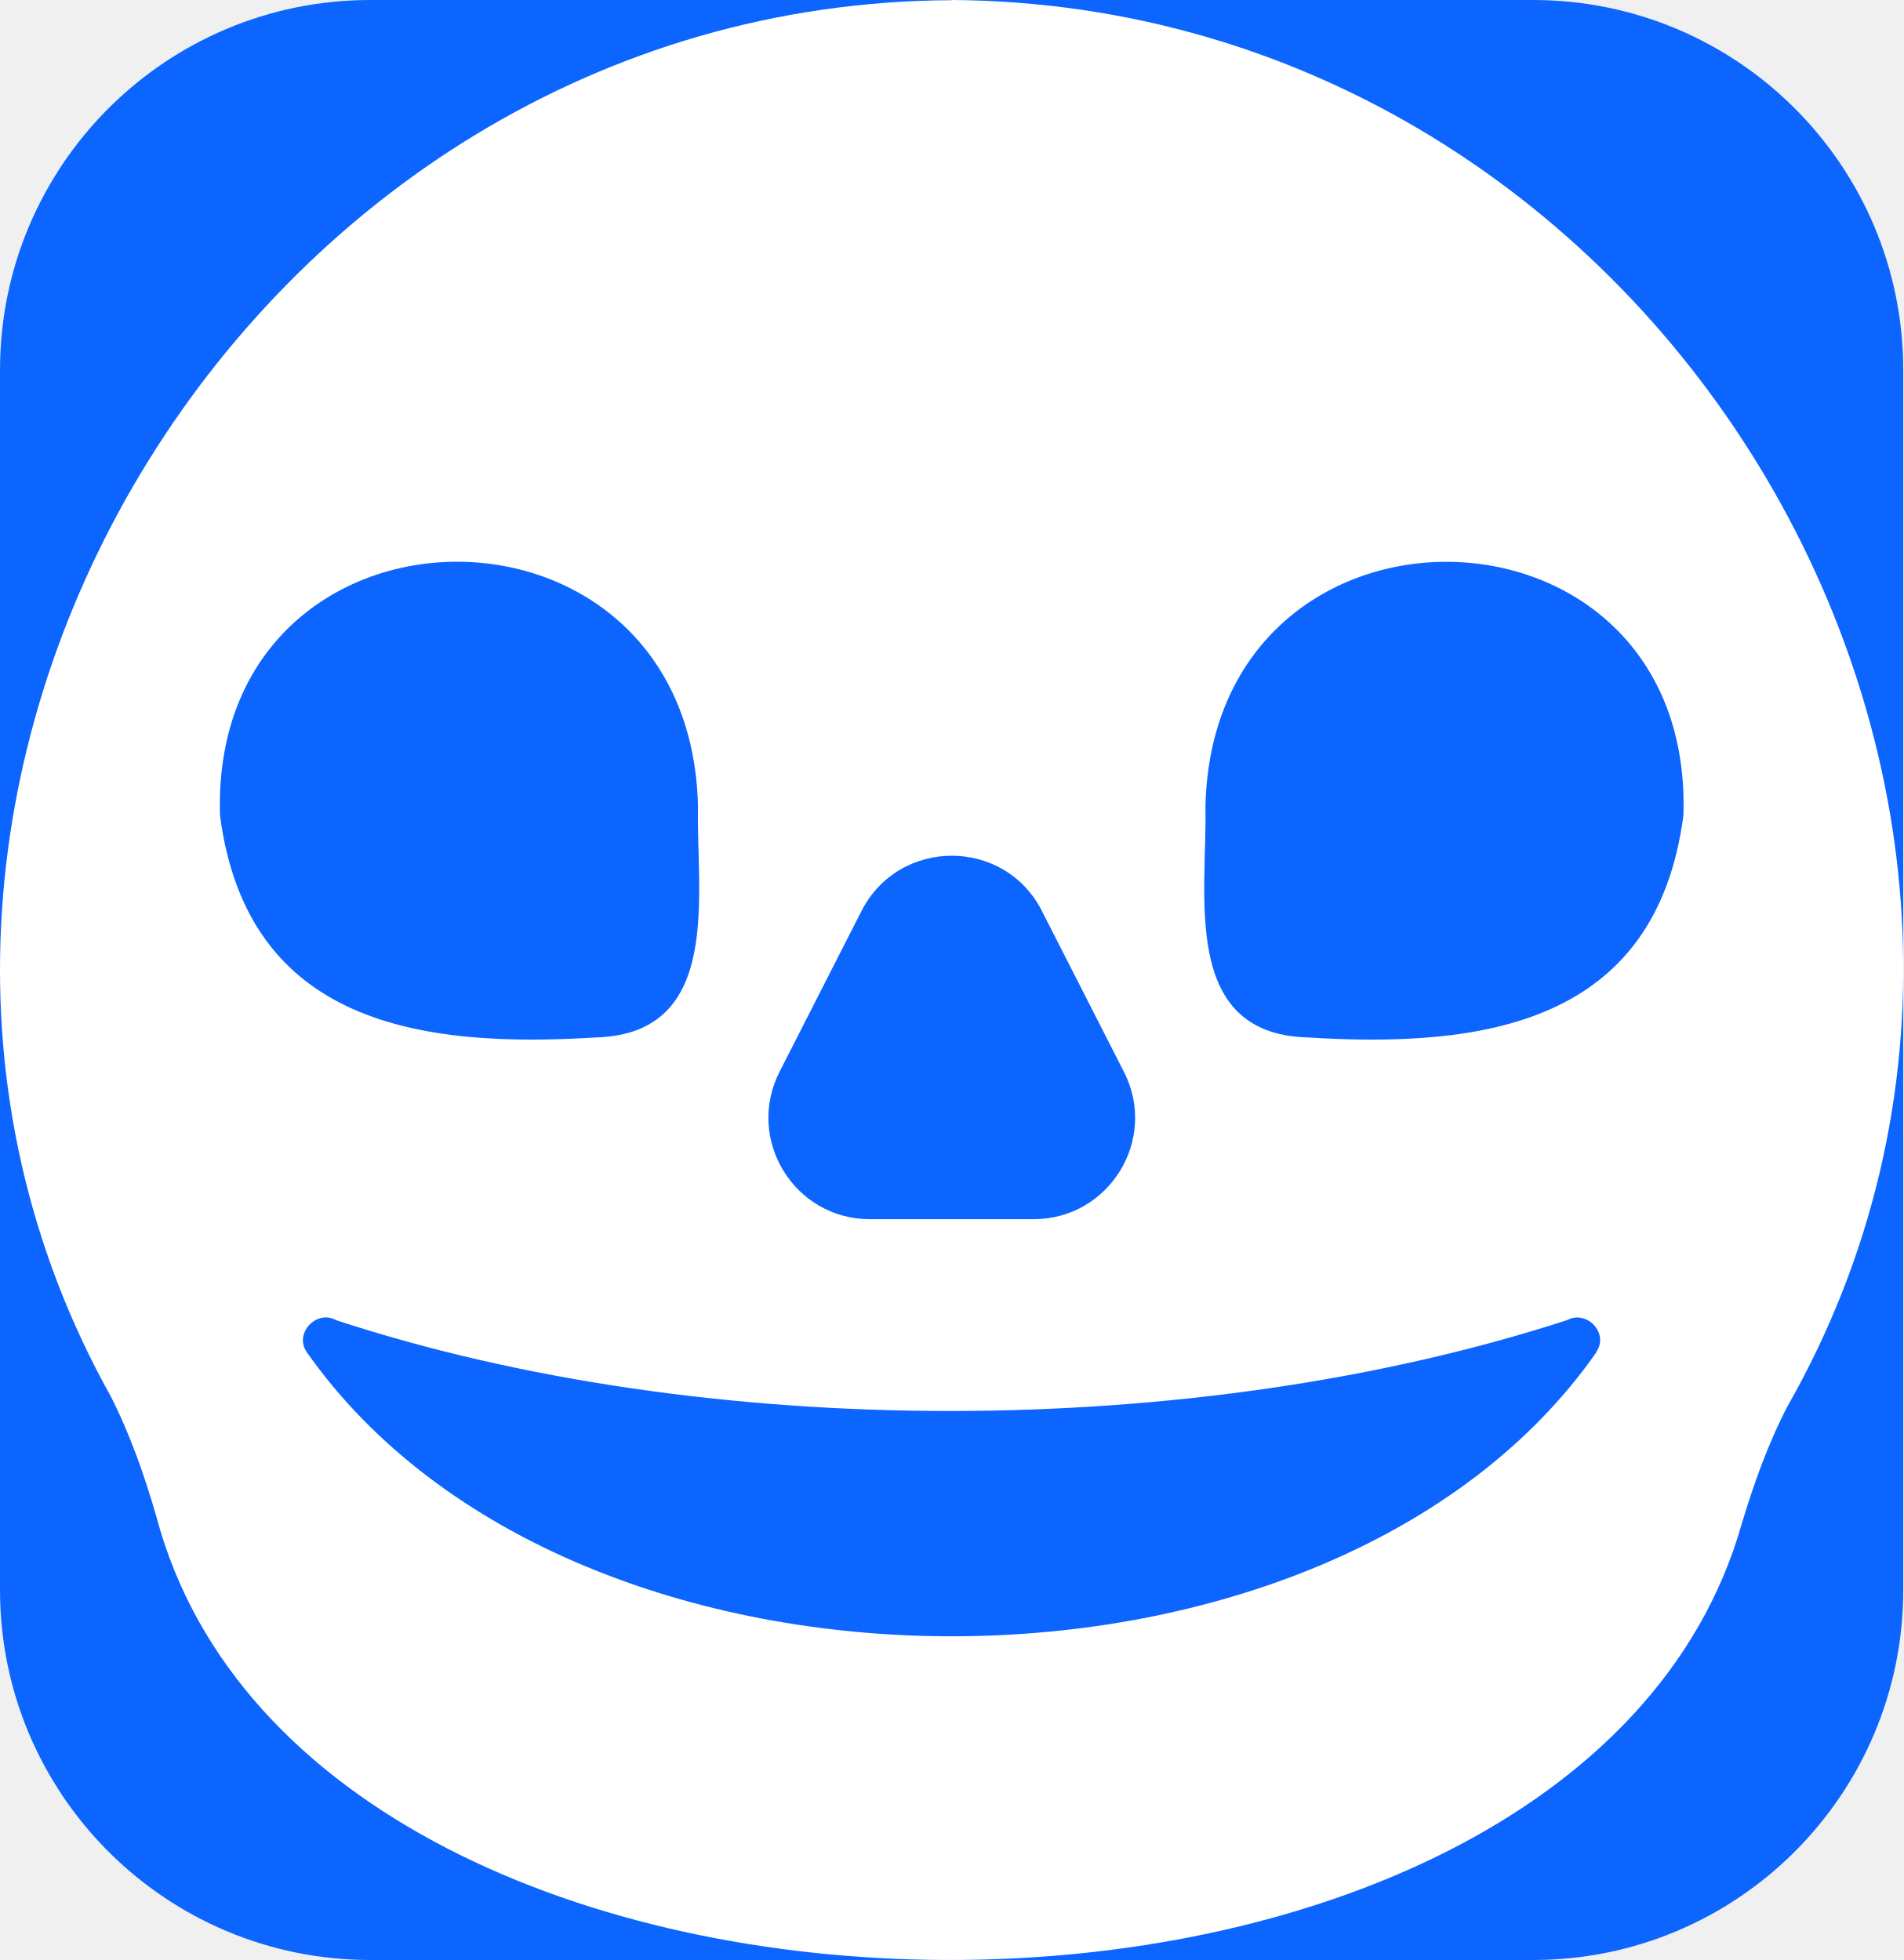
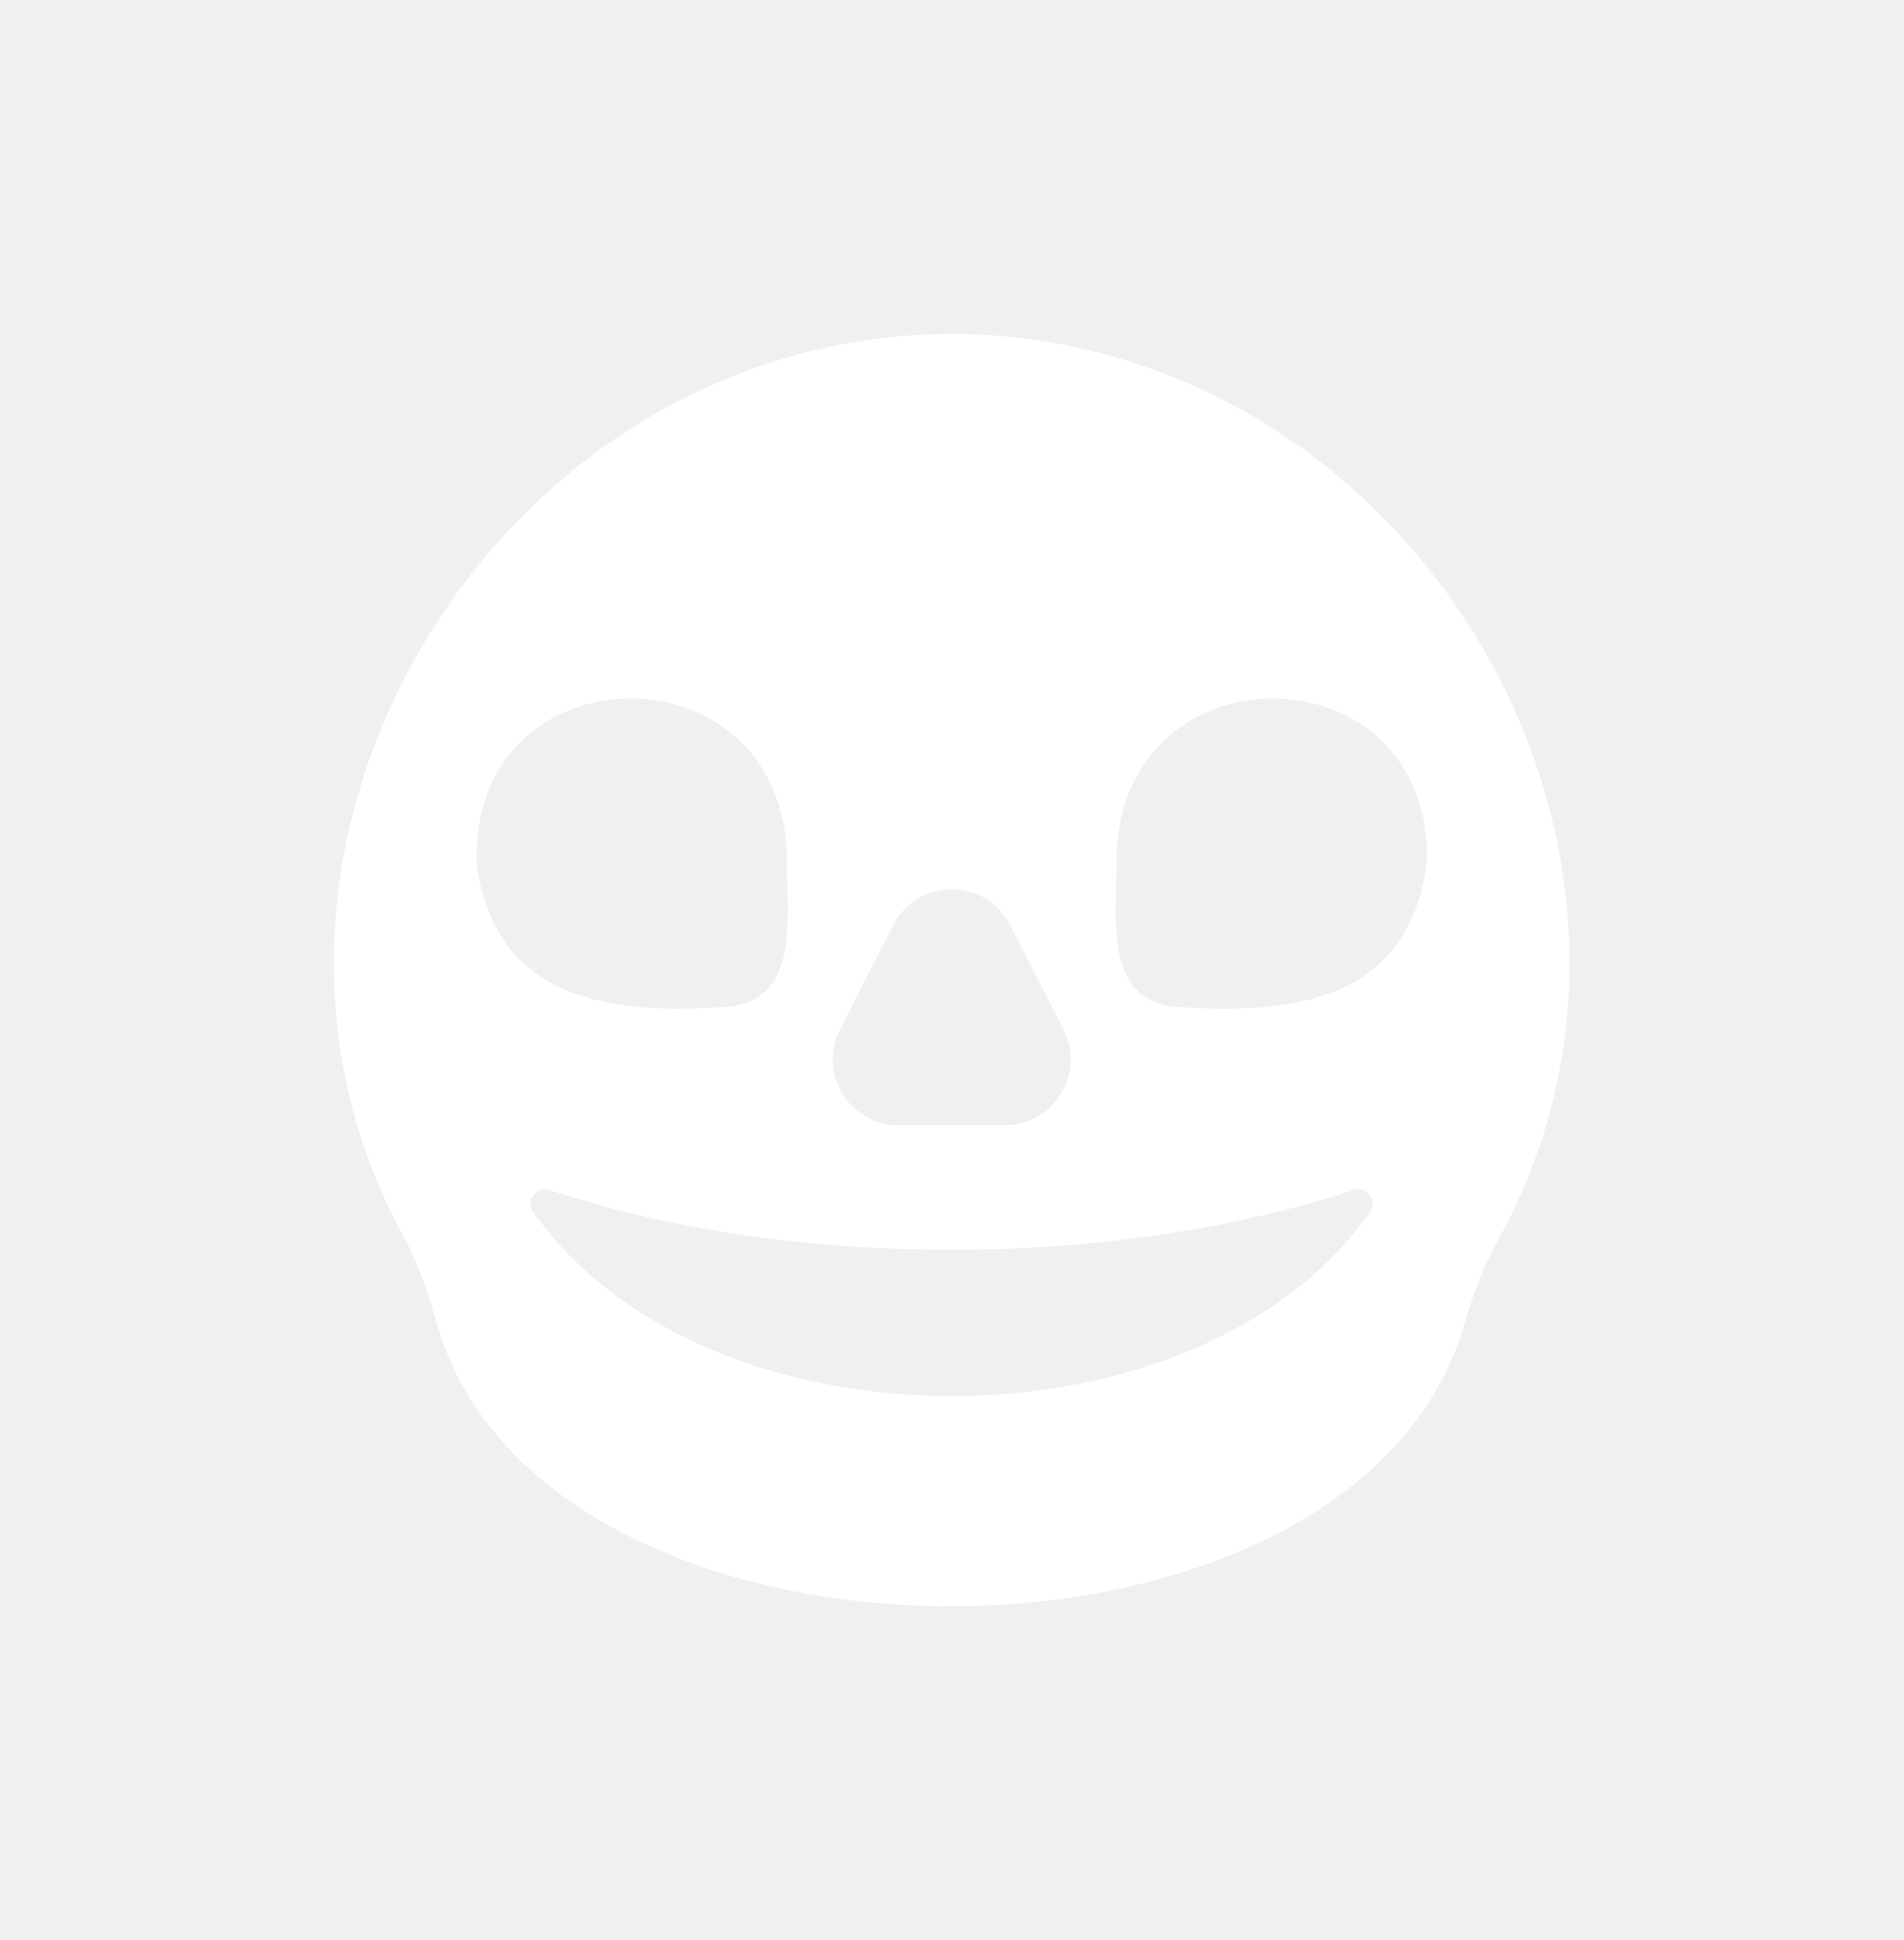
- <svg xmlns="http://www.w3.org/2000/svg" viewBox="370.843 213.73 92.535 95.317">
-   <rect x="370.843" y="213.73" width="92.535" height="95.317" rx="18" ry="18" fill="#0c65ff" />
+ <svg xmlns="http://www.w3.org/2000/svg" viewBox="345.843 188.73 142.535 145.317">
  <path d="M417.12,213.74c-34.33.13-57.23,38.64-40.89,67.9.95,1.87,1.64,3.85,2.22,5.86,7.64,28.63,69.05,28.72,77.08.32.59-1.96,1.28-3.89,2.22-5.7,16.75-29.43-5.97-68.16-40.63-68.39ZM408.74,265.86l3.99-7.83c1.83-3.58,6.95-3.58,8.77,0l3.99,7.83c1.67,3.27-.71,7.16-4.39,7.16h-7.97c-3.67,0-6.05-3.88-4.39-7.16ZM381.54,253.39c-.51-16.18,22.91-16.59,23.24-.41-.1,4.16,1.24,11-4.92,11.2-8.61.54-16.99-.66-18.32-10.79ZM448.46,279.49c-12.84,18.38-49.74,18.46-62.7,0-.64-.91.47-2.09,1.42-1.56,18.01,5.92,41.83,5.86,59.85,0,.96-.52,2.06.64,1.42,1.55ZM434.37,264.18c-6.16-.2-4.82-7.04-4.92-11.2.33-16.18,23.76-15.76,23.24.41-1.34,10.14-9.7,11.33-18.32,10.79Z" style="fill: #fff; fill-rule: evenodd;" />
</svg>
